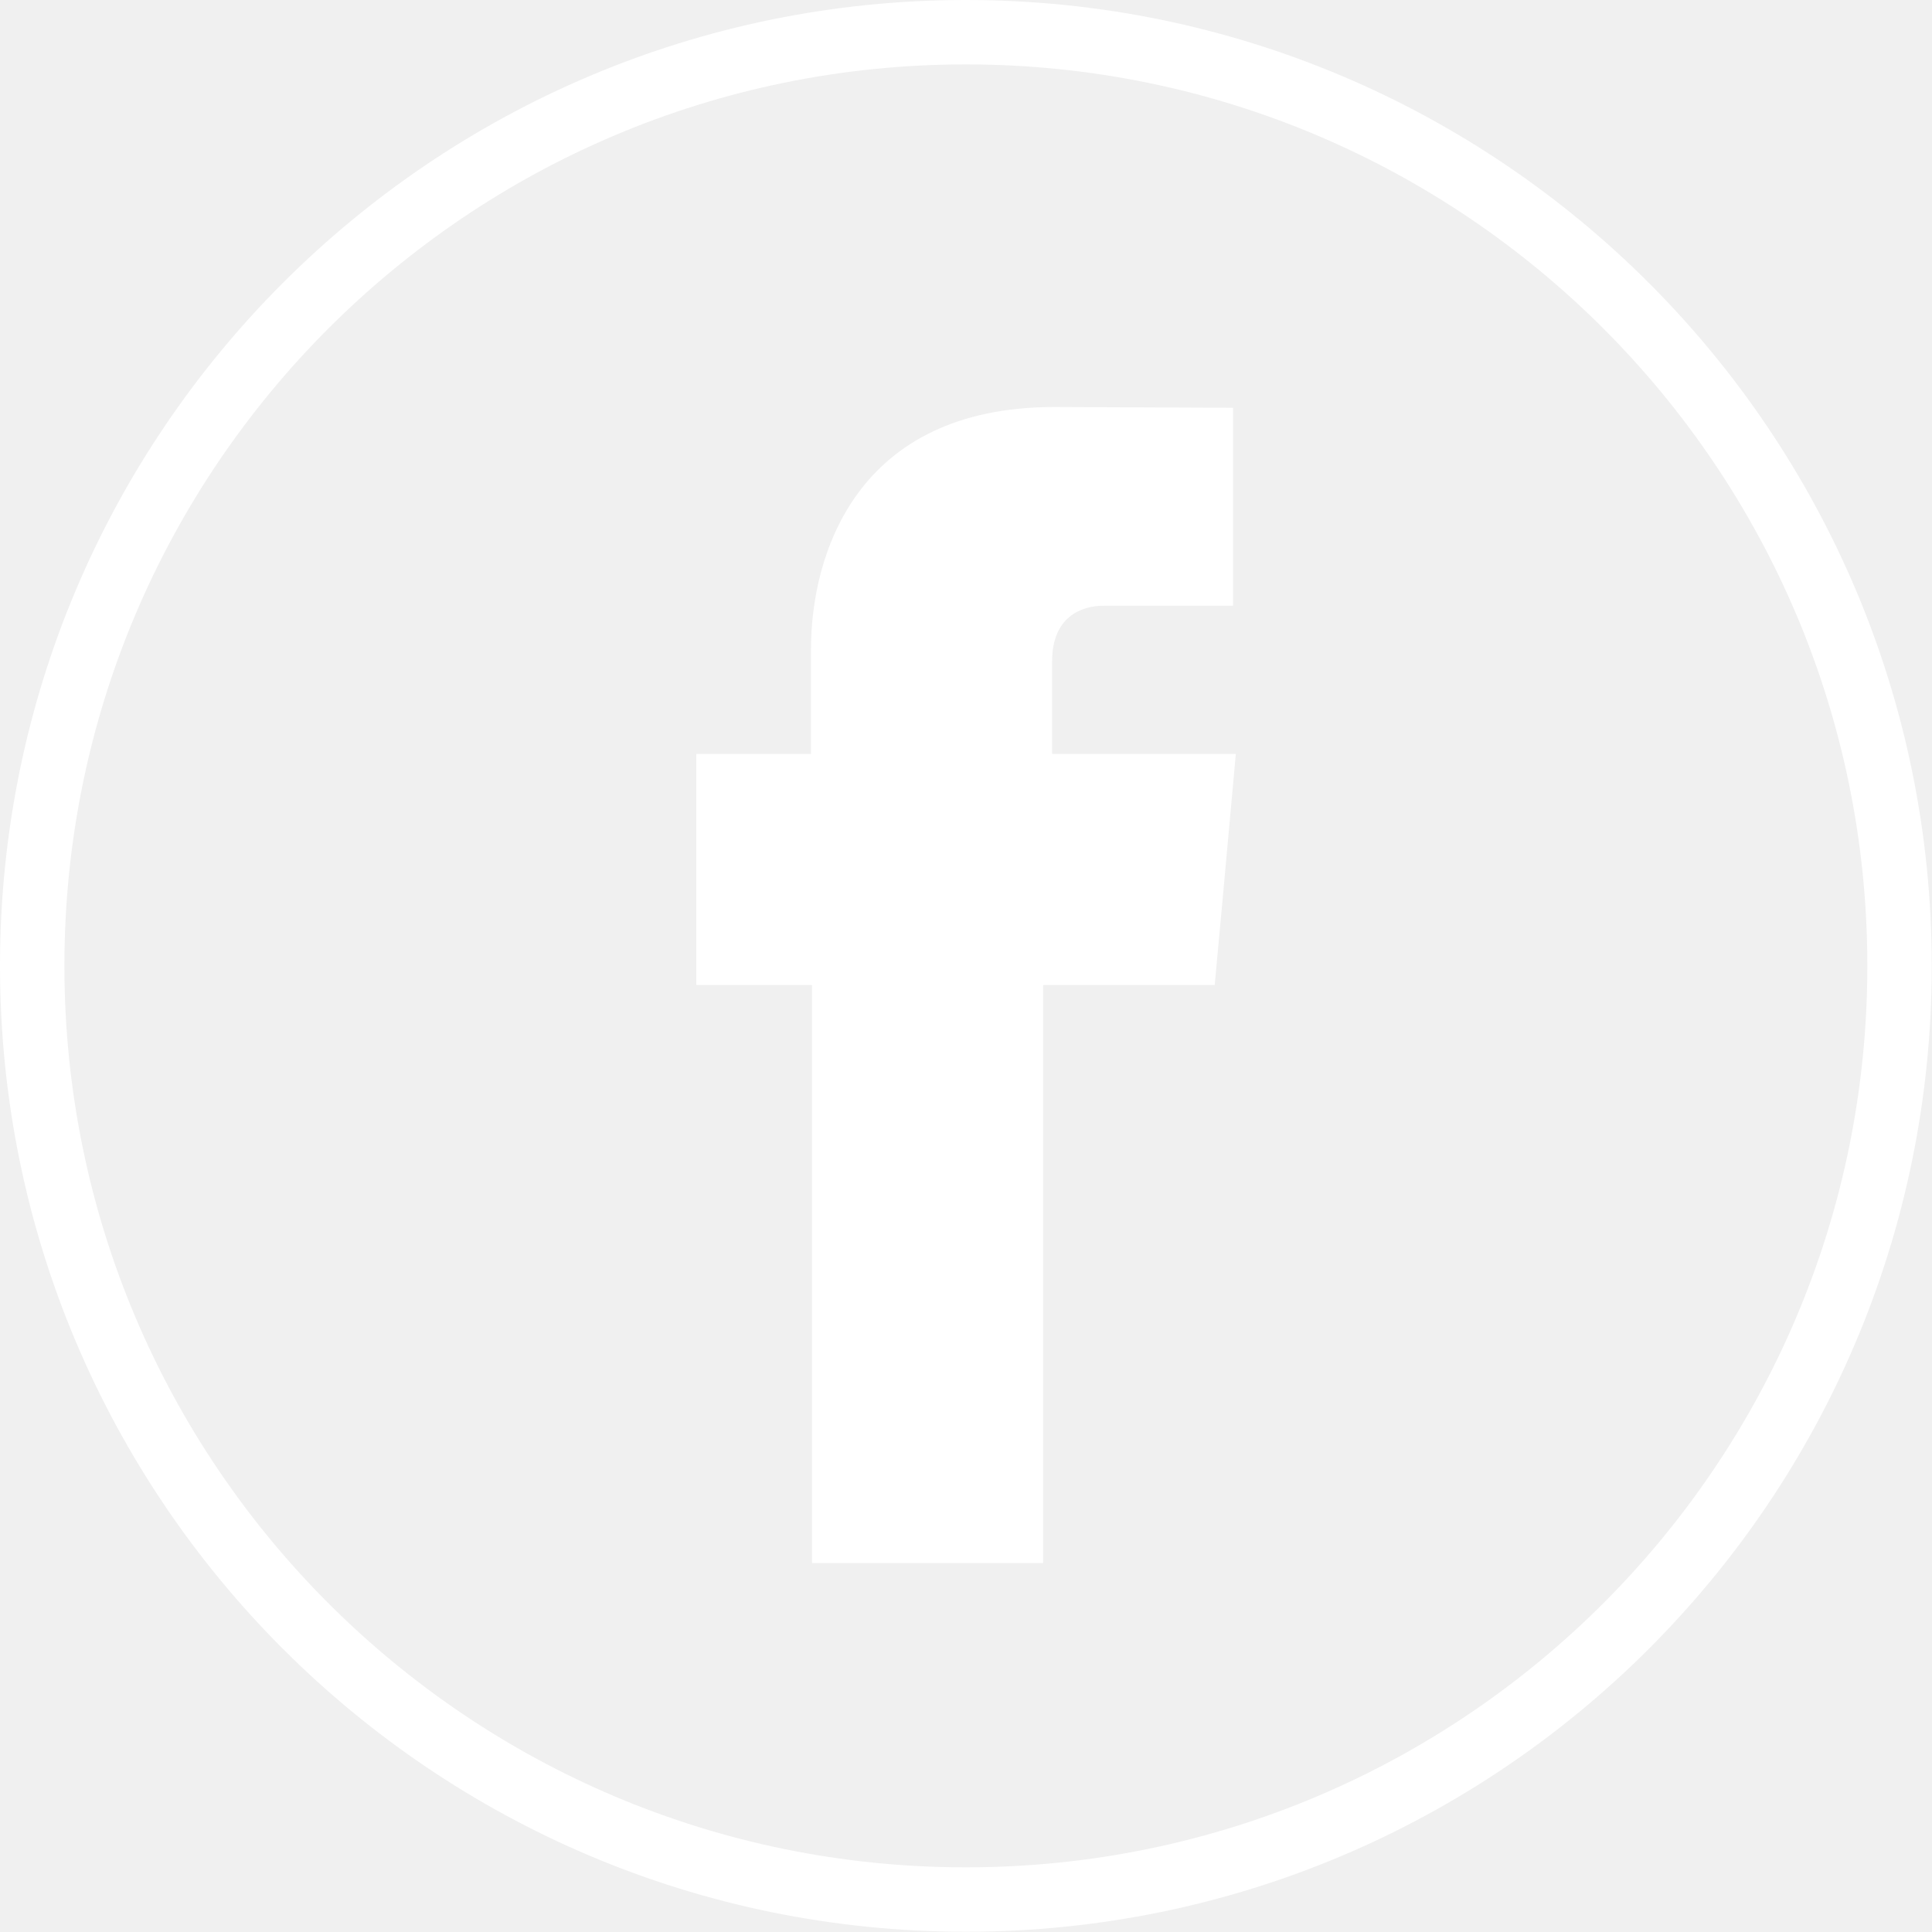
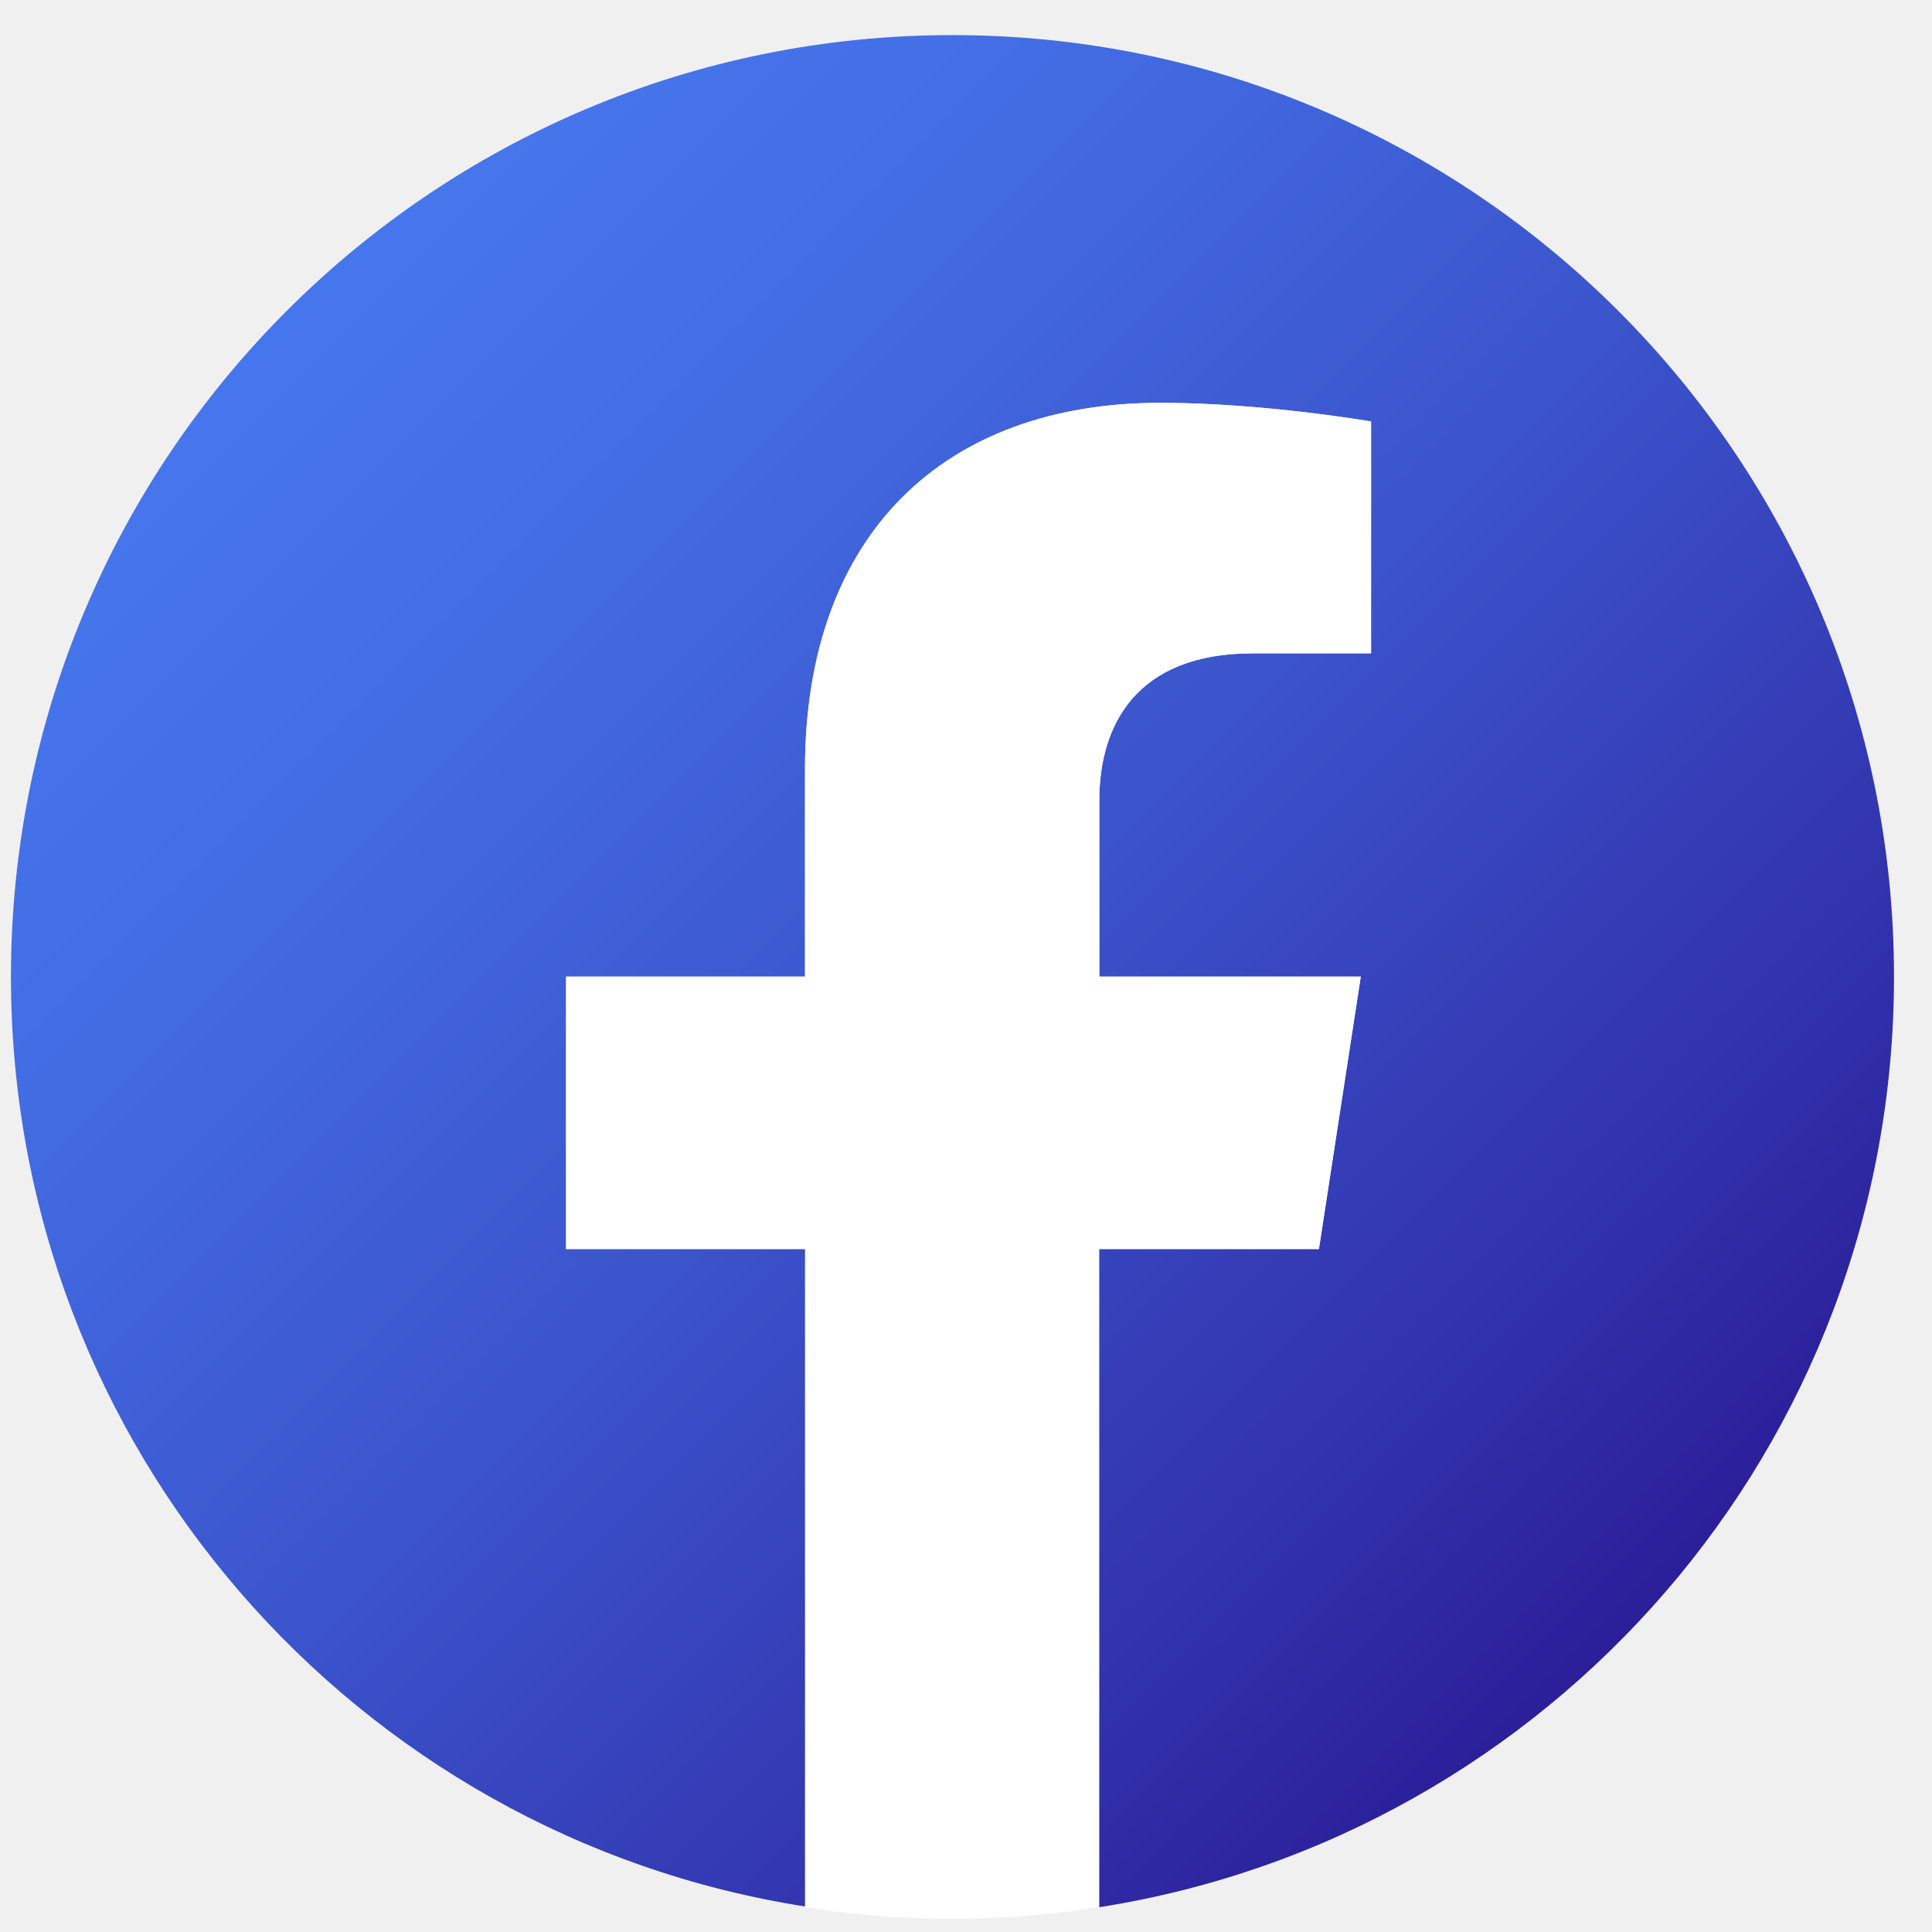
<svg xmlns="http://www.w3.org/2000/svg" width="30" height="30" viewBox="0 0 30 30" fill="none">
-   <path d="M14.998 0.5C23.005 0.5 29.496 6.991 29.496 14.998C29.496 23.005 23.005 29.496 14.998 29.496C6.991 29.496 0.5 23.005 0.5 14.998C0.5 6.991 6.991 0.5 14.998 0.5Z" stroke="white" />
-   <path d="M16.337 11.706V10.269C16.337 9.569 16.804 9.406 17.132 9.406C17.461 9.406 19.146 9.406 19.146 9.406V6.332L16.372 6.32C13.294 6.32 12.593 8.615 12.593 10.083V11.706H10.812V13.874V15.295H12.609C12.609 19.363 12.609 24.27 12.609 24.27H16.198C16.198 24.27 16.198 19.316 16.198 15.295H18.862L18.992 13.886L19.19 11.706H16.337Z" fill="white" />
+   <path d="M29.41 15.165C29.41 7.095 22.87 0.545 14.79 0.545C6.71 0.545 0.17 7.095 0.17 15.165C0.17 22.465 5.52 28.515 12.51 29.605V19.395H8.79V15.165H12.5V11.945C12.5 8.285 14.68 6.255 18.02 6.255C19.62 6.255 21.29 6.545 21.29 6.545V10.145H19.45C17.63 10.145 17.07 11.275 17.07 12.425V15.165H21.13L20.48 19.395H17.07V29.615C24.07 28.515 29.41 22.465 29.41 15.165Z" fill="url(#paint0_linear_3443_3386)" />
+   <path d="M20.48 19.395L21.13 15.165H17.07V12.425C17.07 11.265 17.64 10.145 19.45 10.145H21.29V6.545C21.29 6.545 19.62 6.255 18.02 6.255C14.68 6.255 12.5 8.275 12.5 11.945V15.165H8.79V19.395H12.5V29.615C13.24 29.735 14.01 29.795 14.78 29.795C15.55 29.795 16.32 29.735 17.06 29.615V19.395H20.48Z" fill="white" />
+   <defs>
+     <linearGradient id="paint0_linear_3443_3386" x1="4.453" y1="4.827" x2="25.13" y2="25.505" gradientUnits="userSpaceOnUse">
+       <stop stop-color="#4676ED" />
+       <stop offset="0.185" stop-color="#436DE4" />
+       <stop offset="0.487" stop-color="#3C55CD" />
+       <stop offset="0.865" stop-color="#302EA8" />
+       <stop offset="1" stop-color="#2B1E99" />
+     </linearGradient>
+   </defs>
</svg>
